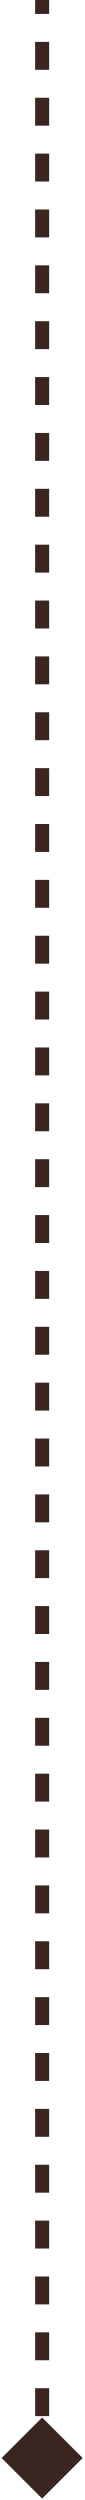
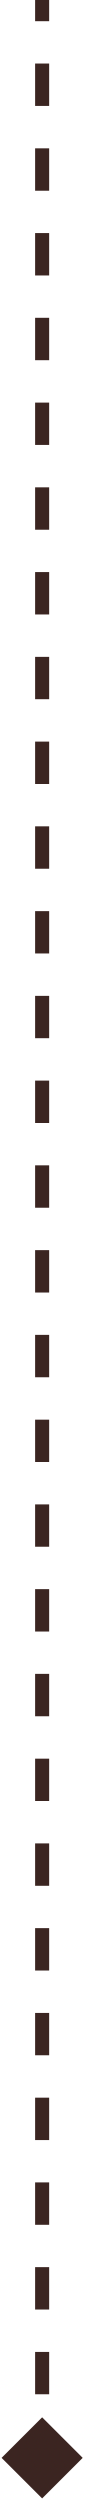
<svg xmlns="http://www.w3.org/2000/svg" width="6" height="178" viewBox="0 0 6 178" fill="none">
-   <path d="M3 177.898L5.887 175.011L3 172.125L0.113 175.011L3 177.898ZM2.5 0V0.994H3.5V0L2.5 0ZM2.5 2.983L2.5 4.972H3.5L3.5 2.983H2.5ZM2.5 6.961V8.949H3.5L3.5 6.961H2.5ZM2.5 10.938V12.927H3.5V10.938H2.5ZM2.5 14.916L2.5 16.904H3.5L3.5 14.916H2.5ZM2.5 18.893V20.882H3.5V18.893H2.5ZM2.5 22.871V24.86H3.5V22.871H2.5ZM2.5 26.848V28.837H3.5V26.848H2.5ZM2.5 30.826V32.815H3.5V30.826H2.5ZM2.5 34.803V36.792H3.5V34.803H2.5ZM2.5 38.781V40.77H3.5V38.781H2.5ZM2.5 42.758V44.747H3.5V42.758H2.5ZM2.5 46.736L2.5 48.725H3.5L3.5 46.736H2.5ZM2.5 50.714V52.702H3.5V50.714H2.5ZM2.5 54.691L2.5 56.68H3.5L3.5 54.691H2.5ZM2.5 58.669L2.5 60.657H3.5L3.5 58.669H2.5ZM2.5 62.646V64.635H3.5V62.646H2.5ZM2.5 66.624L2.5 68.612H3.5L3.5 66.624H2.5ZM2.5 70.601V72.59H3.5V70.601H2.5ZM2.5 74.579V76.567H3.5V74.579H2.5ZM2.5 78.556L2.5 80.545H3.5V78.556H2.5ZM2.5 82.534V84.523H3.5V82.534H2.5ZM2.5 86.511V88.5H3.5V86.511H2.5ZM2.5 90.489V92.478H3.5V90.489H2.5ZM2.5 94.466V96.455H3.5V94.466H2.5ZM2.5 98.444L2.5 100.433H3.5V98.444H2.5ZM2.5 102.422V104.41H3.5V102.422H2.5ZM2.5 106.399V108.388H3.5L3.5 106.399H2.5ZM2.5 110.377L2.5 112.365H3.5L3.5 110.377H2.5ZM2.5 114.354V116.343H3.5V114.354H2.5ZM2.5 118.332L2.5 120.32H3.5L3.5 118.332H2.5ZM2.5 122.309V124.298H3.5L3.5 122.309H2.5ZM2.5 126.287V128.276H3.5V126.287H2.5ZM2.5 130.264L2.5 132.253H3.5L3.5 130.264H2.5ZM2.5 134.242V136.231H3.5V134.242H2.5ZM2.5 138.219V140.208H3.5V138.219H2.5ZM2.5 142.197V144.186H3.5V142.197H2.5ZM2.5 146.174V148.163H3.5V146.174H2.5ZM2.5 150.152V152.141H3.5V150.152H2.5ZM2.5 154.13V156.118H3.5V154.13H2.5ZM2.5 158.107V160.096H3.5V158.107H2.5ZM2.5 162.085L2.5 164.073H3.5L3.5 162.085H2.5ZM2.5 166.062V168.051H3.5V166.062H2.5ZM2.5 170.04V172.028H3.5L3.5 170.04H2.5ZM2.5 174.017V175.011H3.5V174.017H2.5ZM3 177.898L5.887 175.011L3 172.125L0.113 175.011L3 177.898ZM2.5 0V0.994H3.5V0L2.5 0ZM2.5 2.983L2.5 4.972H3.5L3.5 2.983H2.5ZM2.5 6.961V8.949H3.5L3.5 6.961H2.5ZM2.5 10.938V12.927H3.5V10.938H2.5ZM2.5 14.916L2.5 16.904H3.5L3.5 14.916H2.5ZM2.5 18.893V20.882H3.5V18.893H2.5ZM2.5 22.871V24.86H3.5V22.871H2.5ZM2.5 26.848V28.837H3.5V26.848H2.5ZM2.5 30.826V32.815H3.5V30.826H2.5ZM2.5 34.803V36.792H3.5V34.803H2.5ZM2.5 38.781V40.77H3.5V38.781H2.5ZM2.5 42.758V44.747H3.5V42.758H2.5ZM2.5 46.736L2.5 48.725H3.5L3.5 46.736H2.5ZM2.5 50.714V52.702H3.5V50.714H2.5ZM2.5 54.691L2.5 56.68H3.5L3.5 54.691H2.5ZM2.5 58.669L2.5 60.657H3.5L3.5 58.669H2.5ZM2.5 62.646V64.635H3.5V62.646H2.5ZM2.5 66.624L2.5 68.612H3.5L3.5 66.624H2.5ZM2.5 70.601V72.59H3.5V70.601H2.5ZM2.5 74.579V76.567H3.5V74.579H2.5ZM2.5 78.556L2.5 80.545H3.5V78.556H2.5ZM2.5 82.534V84.523H3.5V82.534H2.5ZM2.5 86.511V88.5H3.5V86.511H2.5ZM2.5 90.489V92.478H3.5V90.489H2.5ZM2.5 94.466V96.455H3.5V94.466H2.5ZM2.5 98.444L2.5 100.433H3.5V98.444H2.5ZM2.5 102.422V104.41H3.5V102.422H2.5ZM2.5 106.399V108.388H3.5L3.5 106.399H2.5ZM2.5 110.377L2.5 112.365H3.5L3.5 110.377H2.5ZM2.5 114.354V116.343H3.5V114.354H2.5ZM2.5 118.332L2.5 120.32H3.5L3.5 118.332H2.5ZM2.5 122.309V124.298H3.5L3.5 122.309H2.5ZM2.5 126.287V128.276H3.5V126.287H2.5ZM2.5 130.264L2.5 132.253H3.5L3.5 130.264H2.5ZM2.5 134.242V136.231H3.5V134.242H2.5ZM2.5 138.219V140.208H3.5V138.219H2.5ZM2.5 142.197V144.186H3.5V142.197H2.5ZM2.5 146.174V148.163H3.5V146.174H2.5ZM2.5 150.152V152.141H3.5V150.152H2.5ZM2.5 154.13V156.118H3.5V154.13H2.5ZM2.5 158.107V160.096H3.5V158.107H2.5ZM2.5 162.085L2.5 164.073H3.5L3.5 162.085H2.5ZM2.5 166.062V168.051H3.5V166.062H2.5ZM2.5 170.04V172.028H3.5L3.5 170.04H2.5ZM2.5 174.017V175.011H3.5V174.017H2.5Z" fill="#3B2521" />
+   <path d="M3 177.887L5.887 175L3 172.113L0.113 175L3 177.887ZM2.5 0V1.509H3.5V0L2.5 0ZM2.5 4.526V7.543H3.5V4.526H2.5ZM2.5 10.56V13.578H3.5V10.56H2.5ZM2.5 16.595V19.612H3.5L3.5 16.595H2.5ZM2.5 22.629V25.647H3.5V22.629H2.5ZM2.5 28.664L2.5 31.681H3.5L3.5 28.664H2.5ZM2.5 34.698L2.5 37.715H3.5V34.698H2.5ZM2.5 40.733L2.5 43.75H3.5L3.5 40.733H2.5ZM2.5 46.767L2.5 49.785H3.5L3.5 46.767H2.5ZM2.5 52.802L2.5 55.819H3.5L3.5 52.802H2.5ZM2.5 58.836L2.5 61.853H3.5L3.5 58.836H2.5ZM2.5 64.871L2.5 67.888H3.5V64.871H2.5ZM2.5 70.905L2.5 73.922H3.5L3.5 70.905H2.5ZM2.5 76.94V79.957H3.5V76.94H2.5ZM2.5 82.974V85.991H3.5L3.5 82.974H2.5ZM2.5 89.009V92.026H3.5V89.009H2.5ZM2.5 95.043V98.06H3.5V95.043H2.5ZM2.5 101.078V104.095H3.5V101.078H2.5ZM2.5 107.112V110.129H3.5V107.112H2.5ZM2.5 113.147V116.164H3.5V113.147H2.5ZM2.5 119.181V122.198H3.5L3.5 119.181H2.5ZM2.5 125.216V128.233H3.5V125.216H2.5ZM2.5 131.25L2.5 134.267H3.5L3.5 131.25H2.5ZM2.5 137.285V140.302H3.5V137.285H2.5ZM2.5 143.319L2.5 146.336H3.5L3.5 143.319H2.5ZM2.5 149.353L2.5 152.371H3.5L3.5 149.353H2.5ZM2.5 155.388L2.5 158.405H3.5L3.5 155.388H2.5ZM2.5 161.422L2.5 164.44H3.5L3.5 161.422H2.5ZM2.5 167.457L2.5 170.474H3.5L3.5 167.457H2.5ZM2.5 173.491V175H3.5V173.491H2.5ZM3 177.887L5.887 175L3 172.113L0.113 175L3 177.887ZM2.5 0V1.509H3.5V0L2.5 0ZM2.5 4.526V7.543H3.5V4.526H2.5ZM2.5 10.56V13.578H3.5V10.56H2.5ZM2.5 16.595V19.612H3.5L3.5 16.595H2.5ZM2.5 22.629V25.647H3.5V22.629H2.5ZM2.5 28.664L2.5 31.681H3.5L3.5 28.664H2.5ZM2.5 34.698L2.5 37.715H3.5V34.698H2.5ZM2.5 40.733L2.5 43.75H3.5L3.5 40.733H2.5ZM2.5 46.767L2.5 49.785H3.5L3.5 46.767H2.5ZM2.5 52.802L2.5 55.819H3.5L3.5 52.802H2.5ZM2.5 58.836L2.5 61.853H3.5L3.5 58.836H2.5ZM2.5 64.871L2.5 67.888H3.5V64.871H2.5ZM2.5 70.905L2.5 73.922H3.5L3.5 70.905H2.5ZM2.5 76.94V79.957H3.5V76.94H2.5ZM2.5 82.974V85.991H3.5L3.5 82.974H2.5ZM2.5 89.009V92.026H3.5V89.009H2.5ZM2.5 95.043V98.06H3.5V95.043H2.5ZM2.5 101.078V104.095H3.5V101.078H2.5ZM2.5 107.112V110.129H3.5V107.112H2.5ZM2.5 113.147V116.164H3.5V113.147H2.5ZM2.5 119.181V122.198H3.5L3.5 119.181H2.5ZM2.5 125.216V128.233H3.5V125.216H2.5ZM2.5 131.25L2.5 134.267H3.5L3.5 131.25H2.5ZM2.5 137.285V140.302H3.5V137.285H2.5ZM2.5 143.319L2.5 146.336H3.5L3.5 143.319H2.5ZM2.5 149.353L2.5 152.371H3.5L3.5 149.353H2.5ZM2.5 155.388L2.5 158.405H3.5L3.5 155.388H2.5ZM2.5 161.422L2.5 164.44H3.5L3.5 161.422H2.5ZM2.5 167.457L2.5 170.474H3.5L3.5 167.457H2.5ZM2.5 173.491V175H3.5V173.491H2.5Z" fill="#3B2521" />
</svg>
